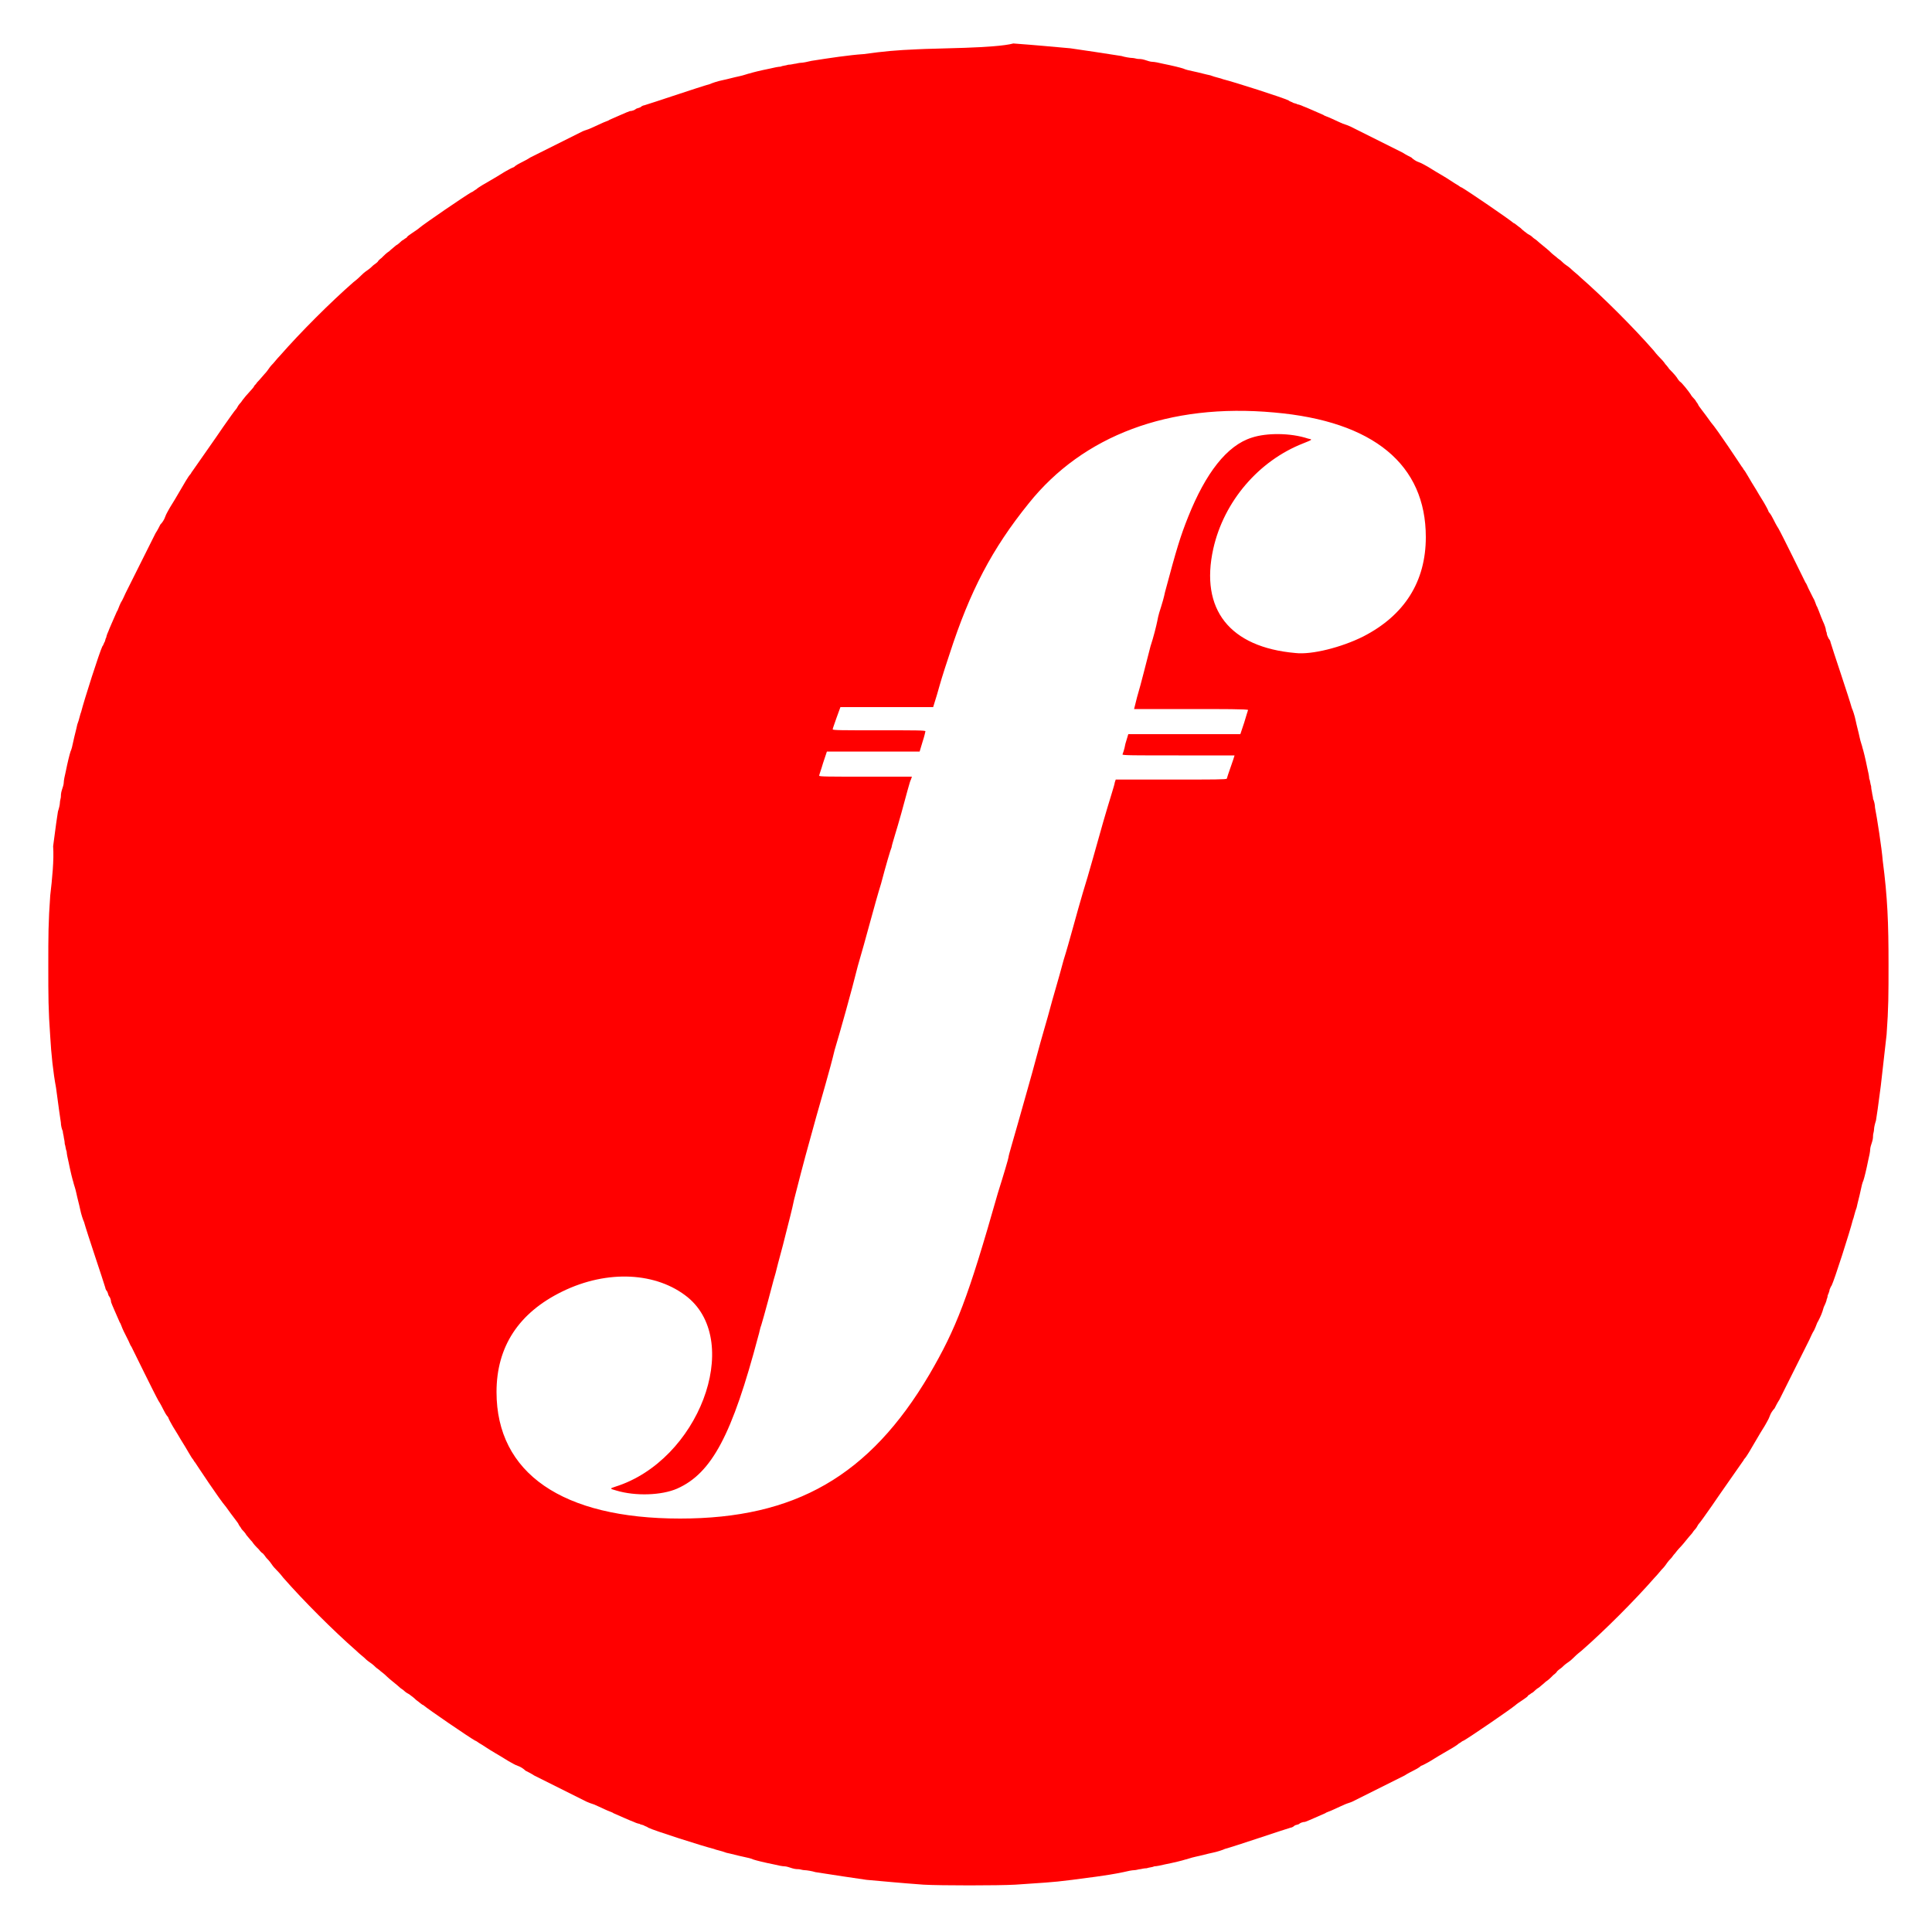
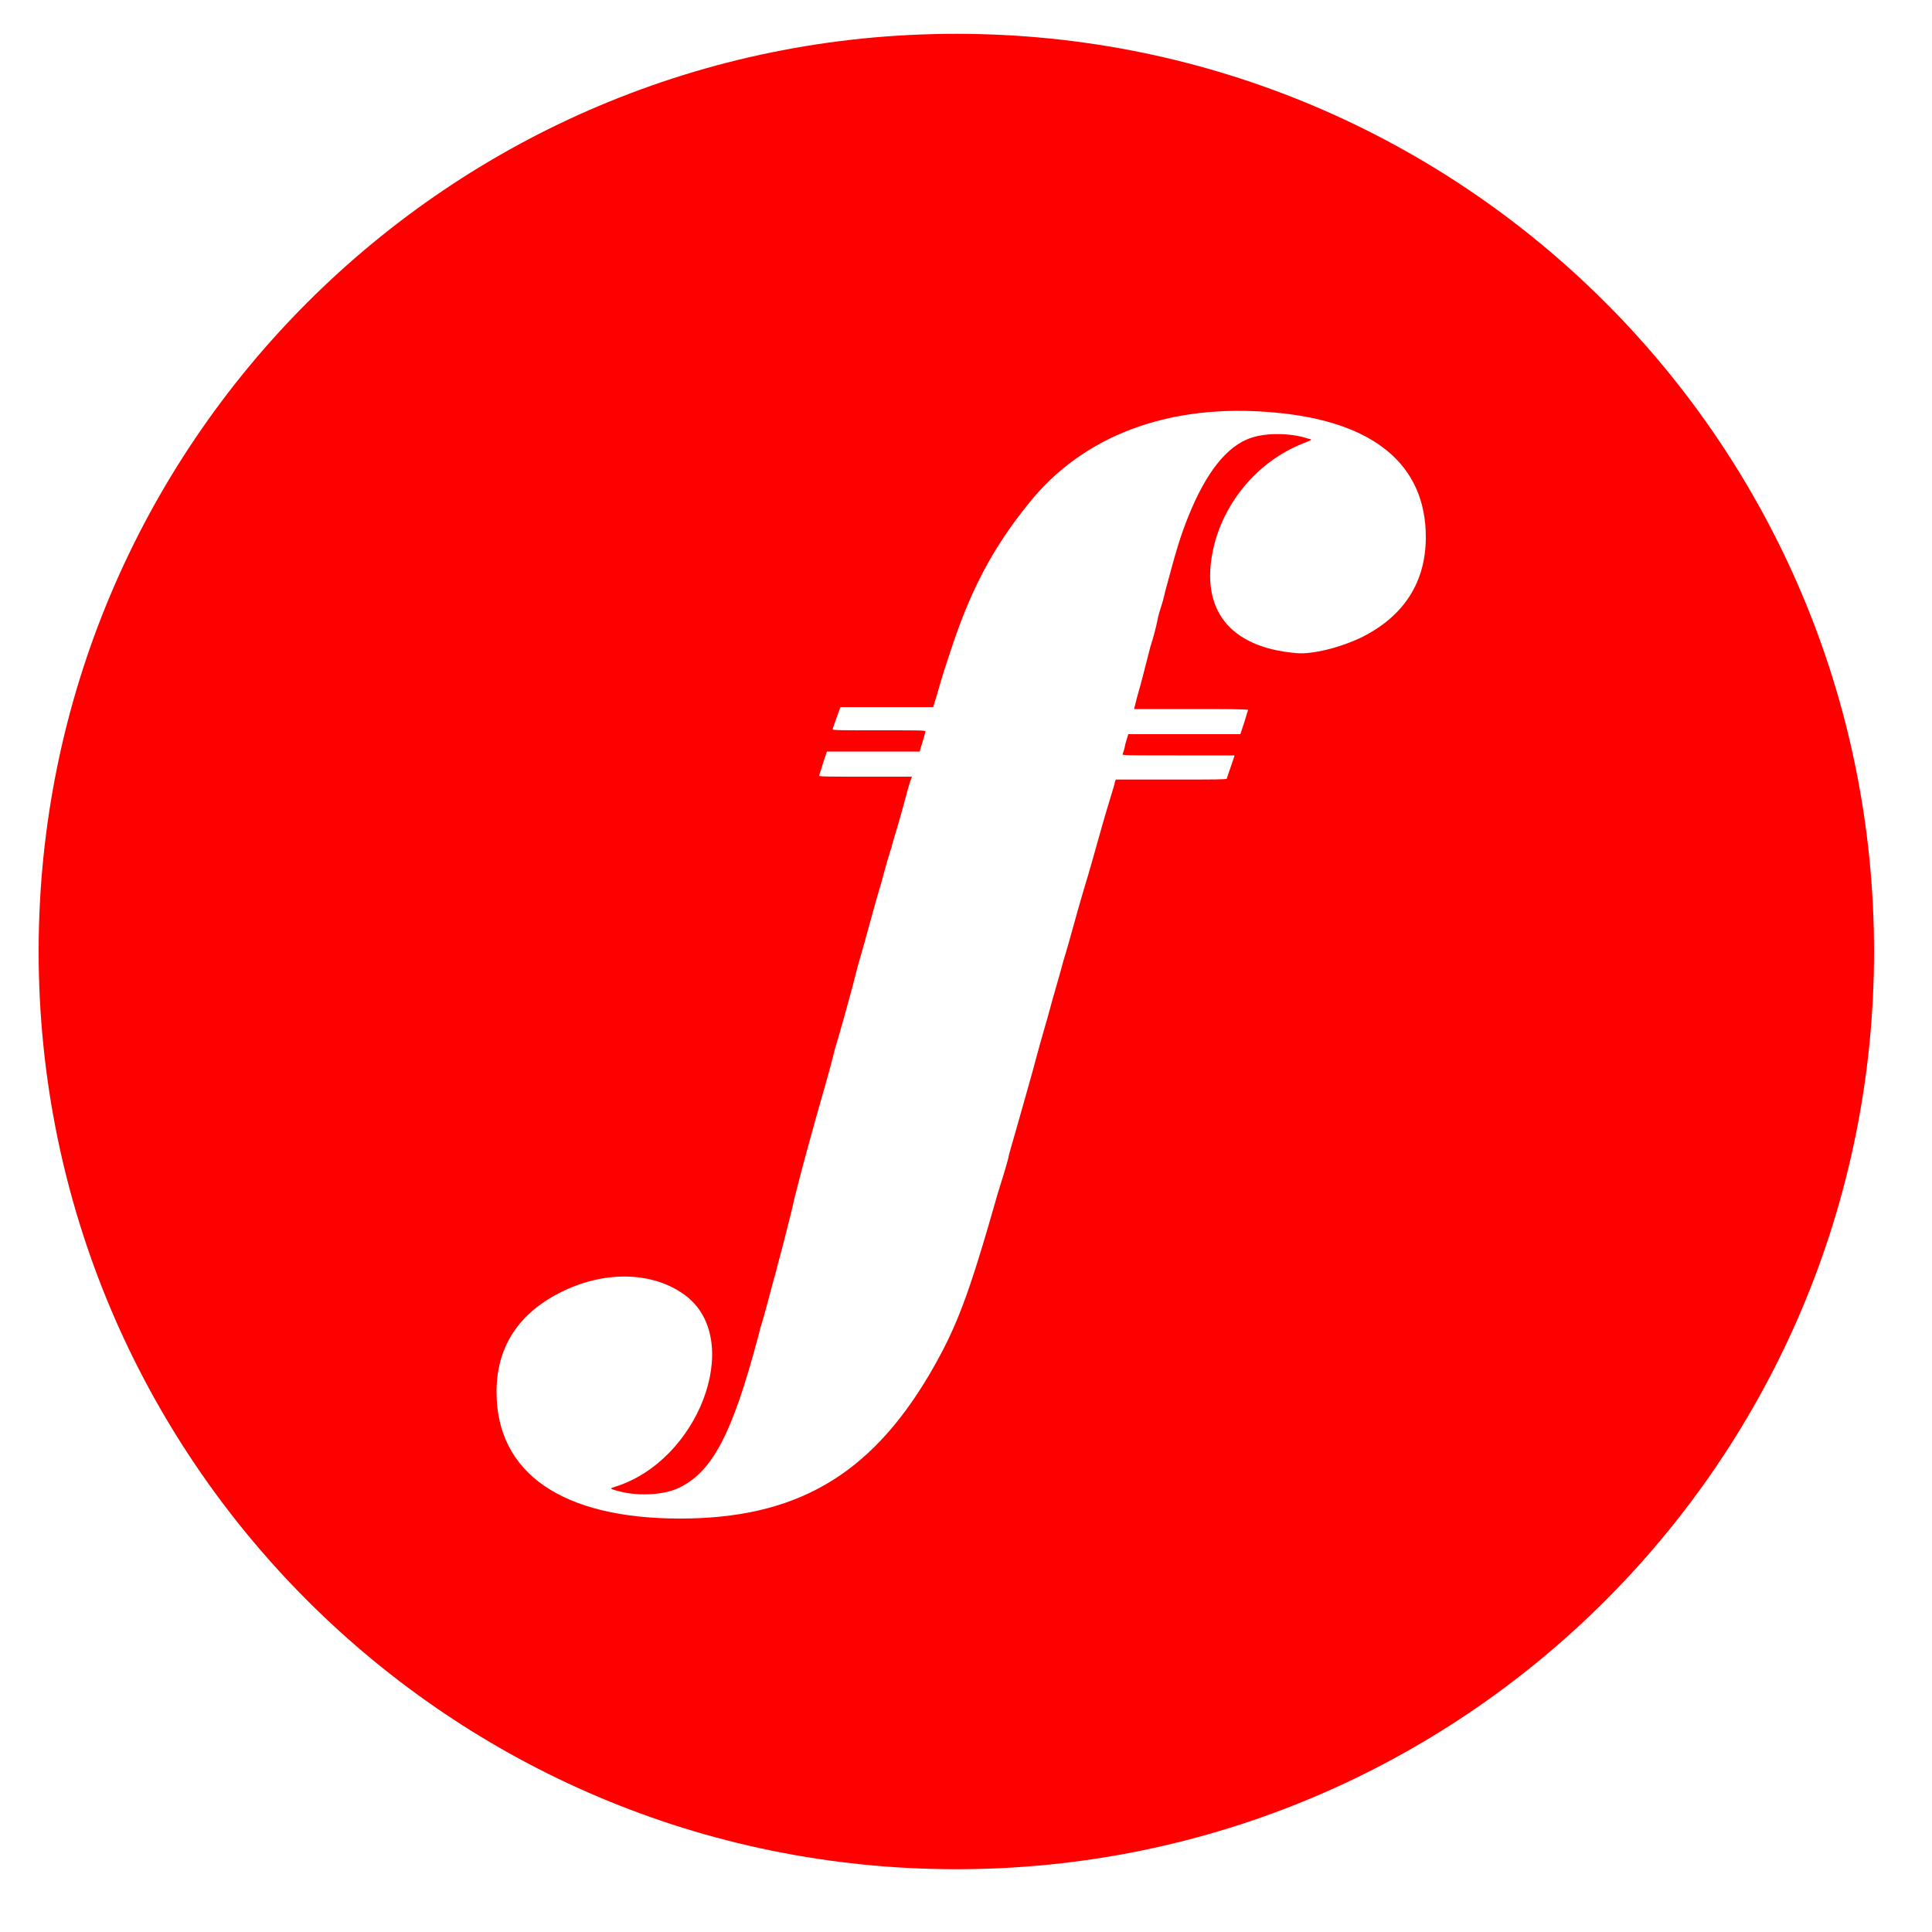
<svg xmlns="http://www.w3.org/2000/svg" version="1.1" id="svg" x="0px" y="0px" viewBox="0 0 200 200" style="enable-background:new 0 0 200 200;" xml:space="preserve">
  <style type="text/css">
	.st0{fill:#FF0000;}
</style>
-   <path id="path2" class="st0" d="M95,5.1c-2.3,0.1-3.4,0.2-5.6,0.5C87.9,5.7,85.9,6,84,6.3c-0.4,0.1-0.9,0.2-1.1,0.2  c-0.2,0-0.5,0.1-0.6,0.1c-0.1,0-0.4,0.1-0.7,0.1c-0.3,0.1-0.6,0.1-0.8,0.2c-0.2,0-0.7,0.1-1.1,0.2c-1,0.2-1.8,0.4-2.1,0.5  c-0.1,0-0.6,0.2-1.1,0.3c-0.5,0.1-1.2,0.3-1.7,0.4c-0.5,0.1-1.1,0.3-1.3,0.4c-1.1,0.3-6.1,2-6.8,2.2c-0.1,0-0.3,0.1-0.4,0.2  c-0.2,0.1-0.4,0.1-0.5,0.2c-0.1,0.1-0.4,0.2-0.6,0.2c-0.3,0.1-1.4,0.6-2.1,0.9c-0.1,0.1-0.5,0.2-0.9,0.4s-0.9,0.4-1.1,0.5  c-0.2,0.1-0.6,0.2-0.8,0.3c-0.4,0.2-4.6,2.3-5.4,2.7c-0.3,0.2-0.7,0.4-0.9,0.5c-0.2,0.1-0.6,0.3-0.8,0.5c-0.3,0.1-0.6,0.3-0.8,0.4  c-0.2,0.1-0.8,0.5-1.5,0.9c-0.7,0.4-1.4,0.8-1.6,1c-0.2,0.1-0.4,0.3-0.5,0.3c-0.7,0.4-4.8,3.2-5.4,3.7c-0.1,0.1-0.4,0.3-0.7,0.5  c-0.3,0.2-0.6,0.4-0.6,0.5c0,0-0.2,0.1-0.3,0.2c-0.2,0.1-0.3,0.2-0.4,0.3c0,0-0.2,0.2-0.4,0.3c-0.1,0.1-0.5,0.4-0.7,0.6  c-0.3,0.2-0.5,0.4-0.6,0.5c-0.1,0.1-0.2,0.2-0.2,0.2c0,0-0.3,0.2-0.4,0.4c-0.2,0.2-0.4,0.3-0.5,0.4c-0.1,0.1-0.3,0.3-0.6,0.5  c-0.3,0.2-0.5,0.4-0.6,0.5c-0.1,0.1-0.4,0.4-0.8,0.7c-2.4,2.1-5.5,5.2-7.6,7.6c-0.3,0.3-0.6,0.7-0.7,0.8c-0.1,0.1-0.3,0.3-0.5,0.6  c-0.2,0.3-0.4,0.5-0.4,0.5c-0.1,0.1-0.5,0.6-0.8,0.9c-0.1,0.2-0.3,0.3-0.3,0.4c-0.1,0.2-0.9,1-1.1,1.3c-0.1,0.1-0.2,0.3-0.3,0.4  c0,0-0.2,0.2-0.3,0.4c-0.1,0.2-0.2,0.3-0.2,0.3c-0.1,0.1-0.6,0.8-1.3,1.8c-0.6,0.9-3,4.3-3.2,4.6c-0.1,0.1-0.1,0.2-0.2,0.3  c-0.2,0.2-0.6,0.9-1.3,2.1c-0.4,0.7-0.8,1.3-0.9,1.5c-0.1,0.2-0.3,0.5-0.4,0.8c-0.1,0.3-0.3,0.6-0.5,0.8c-0.1,0.2-0.3,0.6-0.5,0.9  c-0.3,0.6-2.6,5.2-2.8,5.6c-0.1,0.2-0.2,0.4-0.3,0.6c-0.1,0.2-0.3,0.7-0.5,1c-0.2,0.4-0.3,0.8-0.4,0.9c-0.3,0.7-0.8,1.8-0.9,2.1  c-0.1,0.2-0.2,0.5-0.2,0.6c-0.1,0.1-0.1,0.4-0.2,0.5c-0.1,0.2-0.1,0.3-0.2,0.4c-0.3,0.6-1.9,5.6-2.2,6.8c-0.1,0.2-0.2,0.8-0.4,1.3  c-0.1,0.5-0.3,1.2-0.4,1.7c-0.1,0.5-0.2,0.9-0.3,1.1c-0.1,0.3-0.3,1.1-0.5,2.1c-0.1,0.4-0.2,0.9-0.2,1.1c0,0.2-0.1,0.5-0.2,0.8  c-0.1,0.3-0.1,0.6-0.1,0.7c0,0.1-0.1,0.4-0.1,0.6c0,0.2-0.1,0.6-0.2,0.9c-0.1,0.6-0.2,1.3-0.5,3.6C5.6,89,5.4,91,5.2,92.7  C5,95.5,5,96.8,5,100c0,3.2,0,4.5,0.2,7.3c0.1,1.8,0.3,3.7,0.6,5.3c0.3,2.3,0.4,2.9,0.5,3.6c0,0.3,0.1,0.7,0.2,0.9  c0,0.2,0.1,0.5,0.1,0.6c0,0.1,0.1,0.4,0.1,0.7c0.1,0.3,0.1,0.6,0.2,0.8c0,0.2,0.1,0.7,0.2,1.1c0.2,1,0.4,1.8,0.5,2.1  c0,0.1,0.2,0.6,0.3,1.1c0.1,0.5,0.3,1.2,0.4,1.7c0.1,0.5,0.3,1.1,0.4,1.3c0.3,1.1,2,6.1,2.2,6.8c0,0.1,0.1,0.3,0.2,0.4  c0.1,0.2,0.1,0.4,0.2,0.5c0.1,0.1,0.2,0.4,0.2,0.6c0.1,0.3,0.6,1.4,0.9,2.1c0.1,0.1,0.2,0.5,0.4,0.9c0.2,0.4,0.4,0.8,0.5,1  c0.1,0.2,0.2,0.5,0.3,0.6c0.2,0.4,2.4,4.9,2.8,5.6c0.2,0.3,0.4,0.7,0.5,0.9c0.1,0.2,0.3,0.6,0.5,0.8c0.1,0.3,0.3,0.6,0.4,0.8  c0.1,0.2,0.5,0.8,0.9,1.5c0.7,1.1,1.1,1.9,1.3,2.1c0,0,0.1,0.2,0.2,0.3c0.2,0.3,2.5,3.8,3.2,4.6c0.7,1,1.3,1.7,1.3,1.8  c0,0,0.1,0.2,0.2,0.3c0.1,0.2,0.2,0.3,0.3,0.4c0,0,0.2,0.2,0.3,0.4c0.1,0.1,0.4,0.5,0.6,0.7c0.2,0.3,0.4,0.5,0.5,0.6  c0.1,0.1,0.2,0.2,0.2,0.2c0,0,0.2,0.3,0.4,0.4c0.2,0.2,0.3,0.4,0.4,0.5c0.1,0.1,0.3,0.3,0.5,0.6s0.4,0.5,0.5,0.6  c0.1,0.1,0.4,0.4,0.7,0.8c2.1,2.4,5.2,5.5,7.6,7.6c0.3,0.3,0.7,0.6,0.8,0.7c0.1,0.1,0.3,0.3,0.6,0.5c0.3,0.2,0.5,0.4,0.6,0.5  c0.1,0.1,0.3,0.2,0.5,0.4c0.4,0.3,0.6,0.5,0.7,0.6c0.2,0.2,1.1,0.9,1.3,1.1c0.1,0.1,0.3,0.2,0.4,0.3c0,0,0.2,0.2,0.4,0.3  c0.2,0.1,0.3,0.2,0.3,0.2c0,0,0.3,0.2,0.6,0.5c0.3,0.2,0.6,0.5,0.7,0.5c0.6,0.5,4.7,3.3,5.4,3.7c0.1,0,0.3,0.2,0.5,0.3  c0.2,0.1,0.9,0.6,1.6,1c0.7,0.4,1.3,0.8,1.5,0.9c0.2,0.1,0.5,0.3,0.8,0.4c0.3,0.1,0.6,0.3,0.8,0.5c0.2,0.1,0.6,0.3,0.9,0.5  c0.8,0.4,5,2.5,5.4,2.7c0.2,0.1,0.5,0.2,0.8,0.3c0.2,0.1,0.7,0.3,1.1,0.5c0.4,0.2,0.8,0.3,0.9,0.4c0.7,0.3,1.8,0.8,2.1,0.9  c0.2,0.1,0.5,0.2,0.6,0.2c0.1,0.1,0.4,0.1,0.5,0.2c0.2,0.1,0.3,0.1,0.4,0.2c0.6,0.3,5.6,1.9,6.8,2.2c0.2,0.1,0.8,0.2,1.3,0.4  c0.5,0.1,1.2,0.3,1.7,0.4c0.5,0.1,0.9,0.2,1.1,0.3c0.3,0.1,1.1,0.3,2.1,0.5c0.4,0.1,0.9,0.2,1.1,0.2c0.2,0,0.5,0.1,0.8,0.2  c0.3,0.1,0.6,0.1,0.7,0.1c0.1,0,0.4,0.1,0.6,0.1c0.2,0,0.8,0.1,1.1,0.2c1.9,0.3,3.9,0.6,5.3,0.8c2.3,0.2,3.2,0.3,5.9,0.5  c1.8,0.1,7.7,0.1,9.5,0c2.7-0.2,3.6-0.2,5.9-0.5c1.4-0.2,3.4-0.4,5.3-0.8c0.4-0.1,0.9-0.2,1.1-0.2c0.2,0,0.5-0.1,0.6-0.1  c0.1,0,0.4-0.1,0.7-0.1c0.3-0.1,0.6-0.1,0.8-0.2c0.2,0,0.7-0.1,1.1-0.2c1-0.2,1.8-0.4,2.1-0.5c0.1,0,0.6-0.2,1.1-0.3  c0.5-0.1,1.2-0.3,1.7-0.4c0.5-0.1,1.1-0.3,1.3-0.4c1.1-0.3,6.1-2,6.8-2.2c0.1,0,0.3-0.1,0.4-0.2s0.4-0.1,0.5-0.2  c0.1-0.1,0.4-0.2,0.6-0.2c0.3-0.1,1.4-0.6,2.1-0.9c0.1-0.1,0.5-0.2,0.9-0.4c0.4-0.2,0.9-0.4,1.1-0.5c0.2-0.1,0.6-0.2,0.8-0.3  c0.4-0.2,4.6-2.3,5.4-2.7c0.3-0.2,0.7-0.4,0.9-0.5c0.2-0.1,0.6-0.3,0.8-0.5c0.3-0.1,0.6-0.3,0.8-0.4c0.2-0.1,0.8-0.5,1.5-0.9  c0.7-0.4,1.4-0.8,1.6-1c0.2-0.1,0.4-0.3,0.5-0.3c0.7-0.4,4.8-3.2,5.4-3.7c0.1-0.1,0.4-0.3,0.7-0.5c0.3-0.2,0.6-0.4,0.6-0.5  c0,0,0.2-0.1,0.3-0.2c0.2-0.1,0.3-0.2,0.4-0.3c0,0,0.2-0.2,0.4-0.3c0.1-0.1,0.5-0.4,0.7-0.6c0.3-0.2,0.5-0.4,0.6-0.5  c0.1-0.1,0.2-0.2,0.2-0.2c0,0,0.3-0.2,0.4-0.4c0.2-0.2,0.4-0.3,0.5-0.4c0.1-0.1,0.3-0.3,0.6-0.5c0.3-0.2,0.5-0.4,0.6-0.5  c0.1-0.1,0.4-0.4,0.8-0.7c2.4-2.1,5.5-5.2,7.6-7.6c0.3-0.3,0.6-0.7,0.7-0.8c0.1-0.1,0.3-0.3,0.5-0.6s0.4-0.5,0.5-0.6  c0.1-0.1,0.2-0.3,0.4-0.5c0.3-0.4,0.5-0.6,0.6-0.7c0.2-0.2,0.9-1.1,1.1-1.3c0.1-0.1,0.2-0.3,0.3-0.4c0,0,0.2-0.2,0.3-0.4  c0.1-0.2,0.2-0.3,0.2-0.3c0.1-0.1,0.6-0.8,1.3-1.8c0.6-0.9,3-4.3,3.2-4.6c0.1-0.1,0.1-0.2,0.2-0.3c0.2-0.2,0.6-0.9,1.3-2.1  c0.4-0.7,0.8-1.3,0.9-1.5c0.1-0.2,0.3-0.5,0.4-0.8c0.1-0.3,0.3-0.6,0.5-0.8c0.1-0.2,0.3-0.6,0.5-0.9c0.3-0.6,2.6-5.2,2.8-5.6  c0.1-0.2,0.2-0.4,0.3-0.6c0.1-0.2,0.3-0.7,0.5-1c0.2-0.4,0.3-0.8,0.4-0.9c0.3-0.6,0.4-0.8,0.6-1.5c0.2-0.4,0.3-0.7,0.3-0.8  c0,0,0.1-0.2,0.1-0.4c0.1-0.2,0.2-0.5,0.2-0.6c0.1-0.2,0.1-0.3,0.2-0.4c0.3-0.6,1.9-5.6,2.2-6.8c0.1-0.2,0.2-0.8,0.4-1.3  c0.1-0.5,0.3-1.2,0.4-1.7c0.1-0.5,0.2-0.9,0.3-1.1c0.1-0.3,0.3-1.1,0.5-2.1c0.1-0.4,0.2-0.9,0.2-1.1c0-0.2,0.1-0.5,0.2-0.8  c0.1-0.3,0.1-0.6,0.1-0.7c0-0.1,0.1-0.4,0.1-0.6c0-0.2,0.1-0.6,0.2-0.9c0.1-0.6,0.2-1.3,0.5-3.6c0.2-1.7,0.4-3.5,0.6-5.3  c0.2-2.8,0.2-4.1,0.2-7.3c0-4.2-0.1-6.9-0.6-10.7c-0.1-1.3-0.6-4.5-0.8-5.5c0-0.3-0.1-0.7-0.2-0.9c0-0.2-0.1-0.5-0.1-0.6  c0-0.1-0.1-0.4-0.1-0.7c-0.1-0.3-0.1-0.6-0.2-0.8c0-0.2-0.1-0.7-0.2-1.1c-0.2-1-0.4-1.8-0.5-2.1c0-0.1-0.2-0.6-0.3-1.1  c-0.1-0.5-0.3-1.2-0.4-1.7c-0.1-0.5-0.3-1.1-0.4-1.3c-0.3-1.1-2-6.1-2.2-6.8c0-0.1-0.1-0.3-0.2-0.4c-0.1-0.2-0.2-0.4-0.2-0.6  c-0.1-0.2-0.1-0.4-0.1-0.4s-0.1-0.4-0.3-0.8c-0.3-0.7-0.3-0.8-0.6-1.5c-0.1-0.1-0.2-0.6-0.4-0.9c-0.2-0.4-0.4-0.8-0.5-1  c-0.1-0.2-0.2-0.5-0.3-0.6c-0.2-0.4-2.4-4.9-2.8-5.6c-0.2-0.3-0.4-0.7-0.5-0.9c-0.1-0.2-0.3-0.6-0.5-0.8c-0.1-0.3-0.3-0.6-0.4-0.8  c-0.1-0.2-0.5-0.8-0.9-1.5c-0.7-1.1-1.1-1.9-1.3-2.1c0,0-0.1-0.2-0.2-0.3c-0.2-0.3-2.5-3.8-3.2-4.6c-0.7-1-1.3-1.7-1.3-1.8  c0,0-0.1-0.2-0.2-0.3c-0.1-0.2-0.2-0.3-0.3-0.4c0,0-0.2-0.2-0.3-0.4c-0.2-0.3-0.9-1.2-1.1-1.3c0,0-0.2-0.2-0.3-0.4  c-0.2-0.3-0.7-0.8-0.8-0.9c0,0-0.2-0.3-0.4-0.5c-0.2-0.3-0.4-0.5-0.5-0.6c-0.1-0.1-0.4-0.4-0.7-0.8c-2.1-2.4-5.2-5.5-7.6-7.6  c-0.3-0.3-0.7-0.6-0.8-0.7c-0.1-0.1-0.3-0.3-0.6-0.5c-0.3-0.2-0.5-0.4-0.6-0.5c-0.1-0.1-0.3-0.2-0.5-0.4c-0.4-0.3-0.6-0.5-0.7-0.6  c-0.2-0.2-1.1-0.9-1.3-1.1c-0.1-0.1-0.3-0.2-0.4-0.3c0,0-0.2-0.2-0.4-0.3c-0.2-0.1-0.3-0.2-0.3-0.2c0,0-0.3-0.2-0.6-0.5  c-0.3-0.2-0.6-0.5-0.7-0.5c-0.6-0.5-4.7-3.3-5.4-3.7c-0.1,0-0.3-0.2-0.5-0.3c-0.2-0.1-0.9-0.6-1.6-1c-0.7-0.4-1.3-0.8-1.5-0.9  c-0.2-0.1-0.5-0.3-0.8-0.4c-0.3-0.1-0.6-0.3-0.8-0.5c-0.2-0.1-0.6-0.3-0.9-0.5c-0.8-0.4-5-2.5-5.4-2.7c-0.2-0.1-0.5-0.2-0.8-0.3  c-0.2-0.1-0.7-0.3-1.1-0.5c-0.4-0.2-0.8-0.3-0.9-0.4c-0.7-0.3-1.8-0.8-2.1-0.9c-0.2-0.1-0.5-0.2-0.6-0.2c-0.1-0.1-0.4-0.1-0.5-0.2  c-0.2-0.1-0.3-0.1-0.4-0.2c-0.6-0.3-5.6-1.9-6.8-2.2c-0.2-0.1-0.8-0.2-1.3-0.4c-0.5-0.1-1.2-0.3-1.7-0.4c-0.5-0.1-0.9-0.2-1.1-0.3  c-0.3-0.1-1.1-0.3-2.1-0.5c-0.4-0.1-0.9-0.2-1.1-0.2c-0.2,0-0.5-0.1-0.8-0.2c-0.3-0.1-0.6-0.1-0.7-0.1c-0.1,0-0.4-0.1-0.6-0.1  c-0.2,0-0.8-0.1-1.1-0.2c-1.9-0.3-3.9-0.6-5.3-0.8c-2.3-0.2-3.2-0.3-5.9-0.5C103.1,5,96.6,5,95,5.1 M131.9,42.7  c10.3,0.9,15.7,5.4,15.7,12.9c0,4.6-2.2,8.1-6.5,10.3c-2.2,1.1-5.3,1.9-7,1.7c-6.8-0.6-9.9-4.5-8.5-10.8c1.1-4.9,4.7-9.1,9.3-10.9  c1-0.4,1-0.4,0.5-0.5c-1.8-0.6-4.3-0.6-5.8-0.1c-2.6,0.8-4.8,3.7-6.6,8.2c-0.8,2-1.2,3.3-2.4,7.8c-0.1,0.5-0.3,1.2-0.4,1.5  c-0.1,0.3-0.3,0.9-0.4,1.5c-0.1,0.5-0.4,1.7-0.7,2.6c-0.5,1.9-0.9,3.6-1.4,5.3l-0.3,1.2h5.9c3.2,0,5.9,0,5.9,0.1  c0,0-0.2,0.6-0.4,1.3l-0.4,1.2l-5.8,0l-5.8,0l-0.3,1c-0.1,0.6-0.3,1.1-0.3,1.1c0,0.1,1.2,0.1,5.8,0.1c3.2,0,5.8,0,5.8,0  c0,0.1-0.8,2.3-0.8,2.4c0,0.1-1.3,0.1-5.8,0.1h-5.7l-0.1,0.3c0,0.2-0.6,2-1.2,4.1c-0.6,2.1-1.5,5.4-2.1,7.3c-0.6,2-1.4,5.1-2,7  c-0.5,1.9-1.2,4.2-1.4,5c-0.2,0.8-0.9,3.1-1.4,5c-0.5,1.9-1.4,5-1.9,6.8c-0.5,1.8-1,3.4-1,3.6c0,0.1-0.5,1.8-1.1,3.7  c-3.1,10.9-4.3,14-7.1,18.8c-6.2,10.5-13.9,14.9-25.8,14.9c-12.2,0-19-4.7-19-13.1c0-4.7,2.3-8.2,6.8-10.4c4.7-2.3,9.8-2,13,0.6  c5.7,4.7,1.1,16.9-7.5,19.6c-0.6,0.2-0.6,0.2,0.1,0.4c2,0.6,4.7,0.5,6.3-0.2c3.6-1.6,5.7-5.6,8.4-15.8c0.1-0.3,0.2-0.9,0.3-1.1  c0.1-0.3,0.4-1.4,0.7-2.5c0.3-1.1,0.6-2.3,0.7-2.6c0.1-0.3,0.3-1.2,0.5-1.9c0.2-0.7,0.5-1.9,0.7-2.7c0.2-0.8,0.6-2.3,0.8-3.3  c1.2-4.7,1.2-4.6,2.3-8.6c0.5-1.8,1.4-4.8,1.9-6.9c0.6-2,1.7-5.9,2.4-8.7c0.8-2.7,1.8-6.6,2.4-8.5c0.5-1.9,1-3.6,1.1-3.8  c0-0.2,0.5-1.7,1-3.5c0.5-1.8,0.9-3.4,1-3.5l0.1-0.3h-4.8c-3.8,0-4.8,0-4.8-0.1c0-0.1,0.2-0.6,0.4-1.3l0.4-1.2l4.8,0l4.8,0l0.3-1  c0.2-0.6,0.3-1.1,0.3-1.1c0-0.1-1-0.1-4.8-0.1c-3.8,0-4.8,0-4.8-0.1c0-0.1,0.2-0.6,0.4-1.2l0.4-1.1l4.8,0l4.8,0l0.4-1.3  c0.4-1.4,0.5-1.8,1.3-4.2c2.1-6.5,4.4-10.9,8.2-15.6C112.1,45.1,121,41.7,131.9,42.7" />
+   <path class="st0" d="M99,3.5C46.5,3.5,4,46,4,98.5s42.5,95,95,95s95-42.5,95-95S151.5,3.5,99,3.5z M141.1,65.9  c-2.2,1.1-5.3,1.9-7,1.7c-6.8-0.6-9.9-4.5-8.5-10.8c1.1-4.9,4.7-9.1,9.3-10.9c1-0.4,1-0.4,0.5-0.5c-1.8-0.6-4.3-0.6-5.8-0.1  c-2.6,0.8-4.8,3.7-6.6,8.2c-0.8,2-1.2,3.3-2.4,7.8c-0.1,0.5-0.3,1.2-0.4,1.5c-0.1,0.3-0.3,0.9-0.4,1.5c-0.1,0.5-0.4,1.7-0.7,2.6  c-0.5,1.9-0.9,3.6-1.4,5.3l-0.3,1.2h5.9c3.2,0,5.9,0,5.9,0.1c0,0-0.2,0.6-0.4,1.3l-0.4,1.2h-11.6l-0.3,1c-0.1,0.6-0.3,1.1-0.3,1.1  c0,0.1,1.2,0.1,5.8,0.1c3.2,0,5.8,0,5.8,0c0,0.1-0.8,2.3-0.8,2.4c0,0.1-1.3,0.1-5.8,0.1h-5.7l-0.1,0.3c0,0.2-0.6,2-1.2,4.1  c-0.6,2.1-1.5,5.4-2.1,7.3c-0.6,2-1.4,5.1-2,7c-0.5,1.9-1.2,4.2-1.4,5c-0.2,0.8-0.9,3.1-1.4,5c-0.5,1.9-1.4,5-1.9,6.8s-1,3.4-1,3.6  c0,0.1-0.5,1.8-1.1,3.7c-3.1,10.9-4.3,14-7.1,18.8c-6.2,10.5-13.9,14.9-25.8,14.9c-12.2,0-19-4.7-19-13.1c0-4.7,2.3-8.2,6.8-10.4  c4.7-2.3,9.8-2,13,0.6c5.7,4.7,1.1,16.9-7.5,19.6c-0.6,0.2-0.6,0.2,0.1,0.4c2,0.6,4.7,0.5,6.3-0.2c3.6-1.6,5.7-5.6,8.4-15.8  c0.1-0.3,0.2-0.9,0.3-1.1c0.1-0.3,0.4-1.4,0.7-2.5c0.3-1.1,0.6-2.3,0.7-2.6c0.1-0.3,0.3-1.2,0.5-1.9s0.5-1.9,0.7-2.7  c0.2-0.8,0.6-2.3,0.8-3.3c1.2-4.7,1.2-4.6,2.3-8.6c0.5-1.8,1.4-4.8,1.9-6.9c0.6-2,1.7-5.9,2.4-8.7c0.8-2.7,1.8-6.6,2.4-8.5  c0.5-1.9,1-3.6,1.1-3.8c0-0.2,0.5-1.7,1-3.5s0.9-3.4,1-3.5l0.1-0.3h-4.8c-3.8,0-4.8,0-4.8-0.1c0-0.1,0.2-0.6,0.4-1.3l0.4-1.2h9.6  l0.3-1c0.2-0.6,0.3-1.1,0.3-1.1c0-0.1-1-0.1-4.8-0.1s-4.8,0-4.8-0.1s0.2-0.6,0.4-1.2l0.4-1.1h9.6l0.4-1.3c0.4-1.4,0.5-1.8,1.3-4.2  c2.1-6.5,4.4-10.9,8.2-15.6c5.6-7,14.5-10.4,25.4-9.4c10.3,0.9,15.7,5.4,15.7,12.9C147.6,60.2,145.4,63.7,141.1,65.9z" />
</svg>
